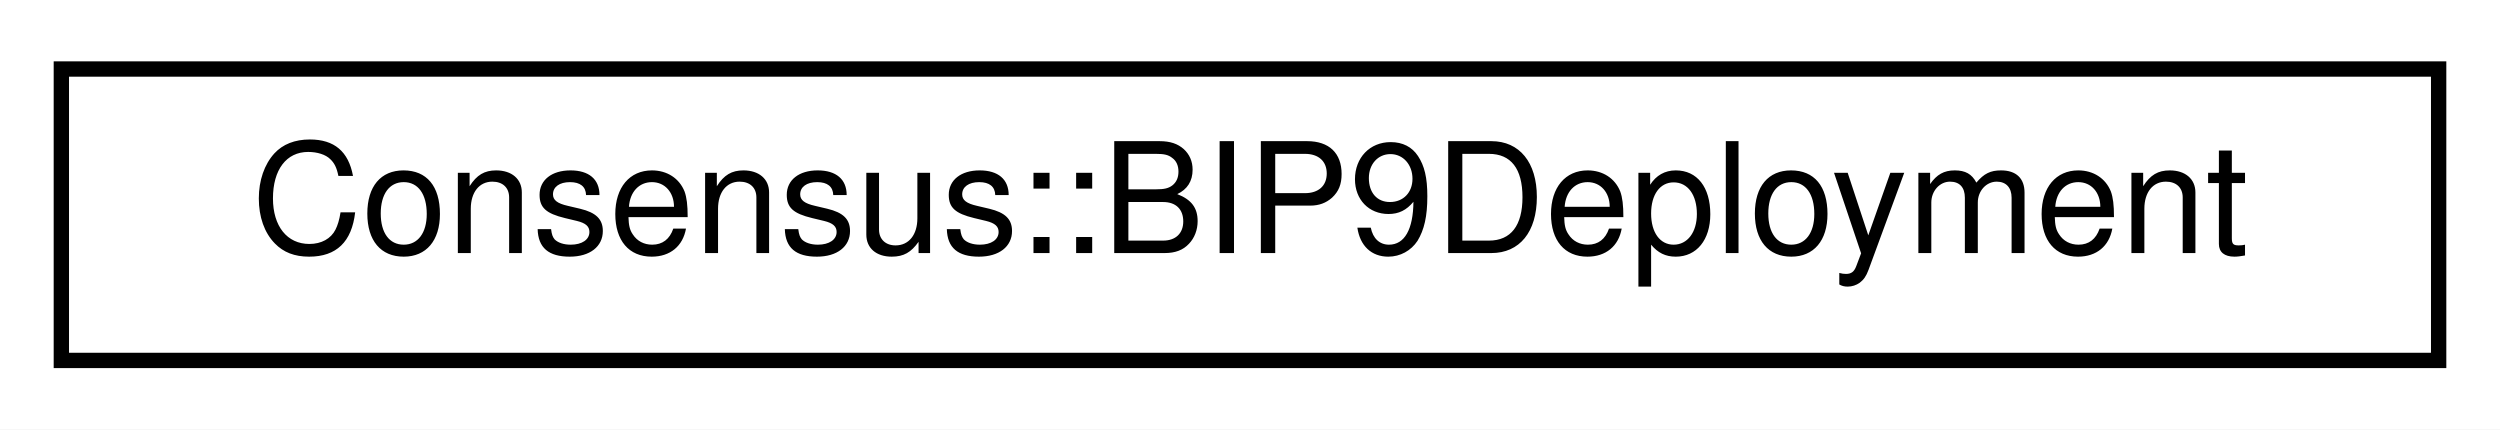
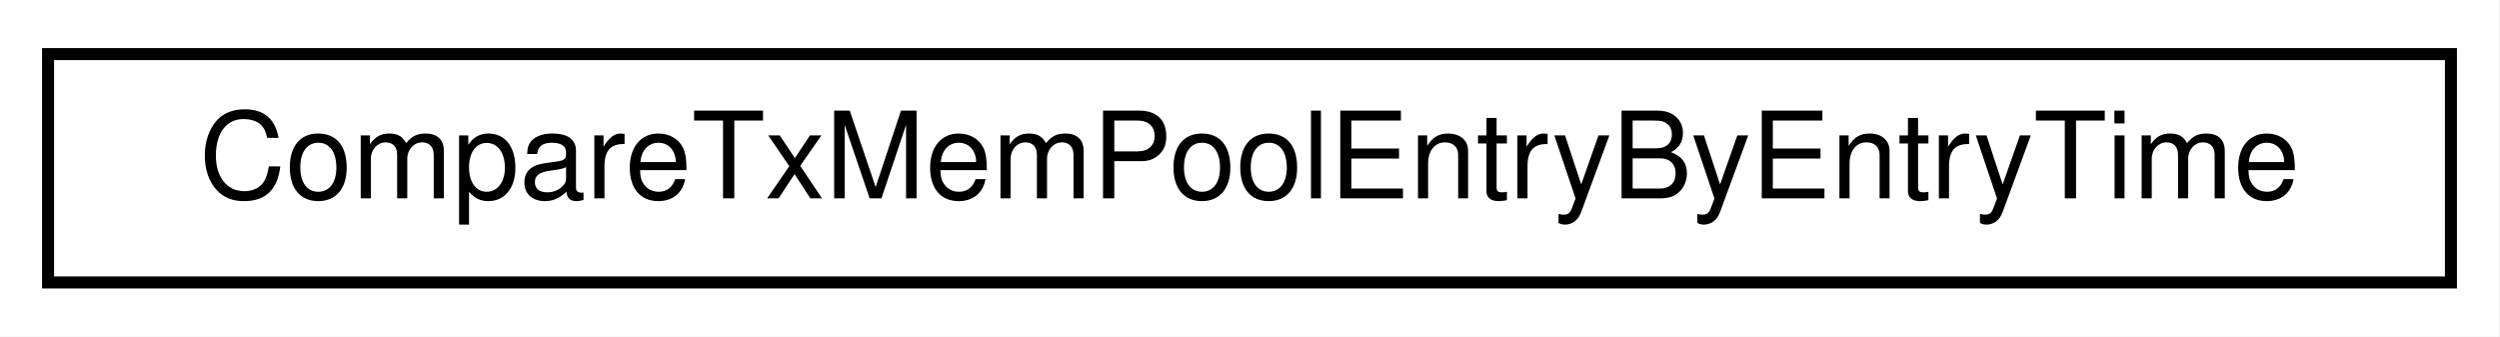
- <svg xmlns="http://www.w3.org/2000/svg" xmlns:xlink="http://www.w3.org/1999/xlink" width="163pt" height="28pt" viewBox="0.00 0.00 163.00 28.00">
+ <svg xmlns="http://www.w3.org/2000/svg" xmlns:xlink="http://www.w3.org/1999/xlink" width="208pt" height="28pt" viewBox="0.00 0.00 208.00 28.00">
  <g id="graph0" class="graph" transform="scale(1 1) rotate(0) translate(4 24)">
-     <polygon fill="white" stroke="none" points="-4,4 -4,-24 159,-24 159,4 -4,4" />
+     <polygon fill="white" stroke="none" points="-4,4 -4,-24 204,-24 204,4 -4,4" />
    <g id="node1" class="node">
      <g id="a_node1">
-         <a xlink:href="struct_consensus_1_1_b_i_p9_deployment.html" target="_top" xlink:title="Struct for each individual consensus rule change using BIP9. ">
-           <polygon fill="white" stroke="black" points="0,-0.5 0,-19.5 155,-19.5 155,-0.5 0,-0.5" />
-           <text text-anchor="middle" x="77.5" y="-7.5" font-family="Helvetica,sans-Serif" font-size="10.00">Consensus::BIP9Deployment</text>
+         <a xlink:href="class_compare_tx_mem_pool_entry_by_entry_time.html" target="_top" xlink:title="CompareTxMemPoolEntryByEntryTime">
+           <polygon fill="white" stroke="black" points="0,-0.5 0,-19.5 200,-19.5 200,-0.5 0,-0.5" />
+           <text text-anchor="middle" x="100" y="-7.5" font-family="Helvetica,sans-Serif" font-size="10.00">CompareTxMemPoolEntryByEntryTime</text>
        </a>
      </g>
    </g>
  </g>
</svg>
